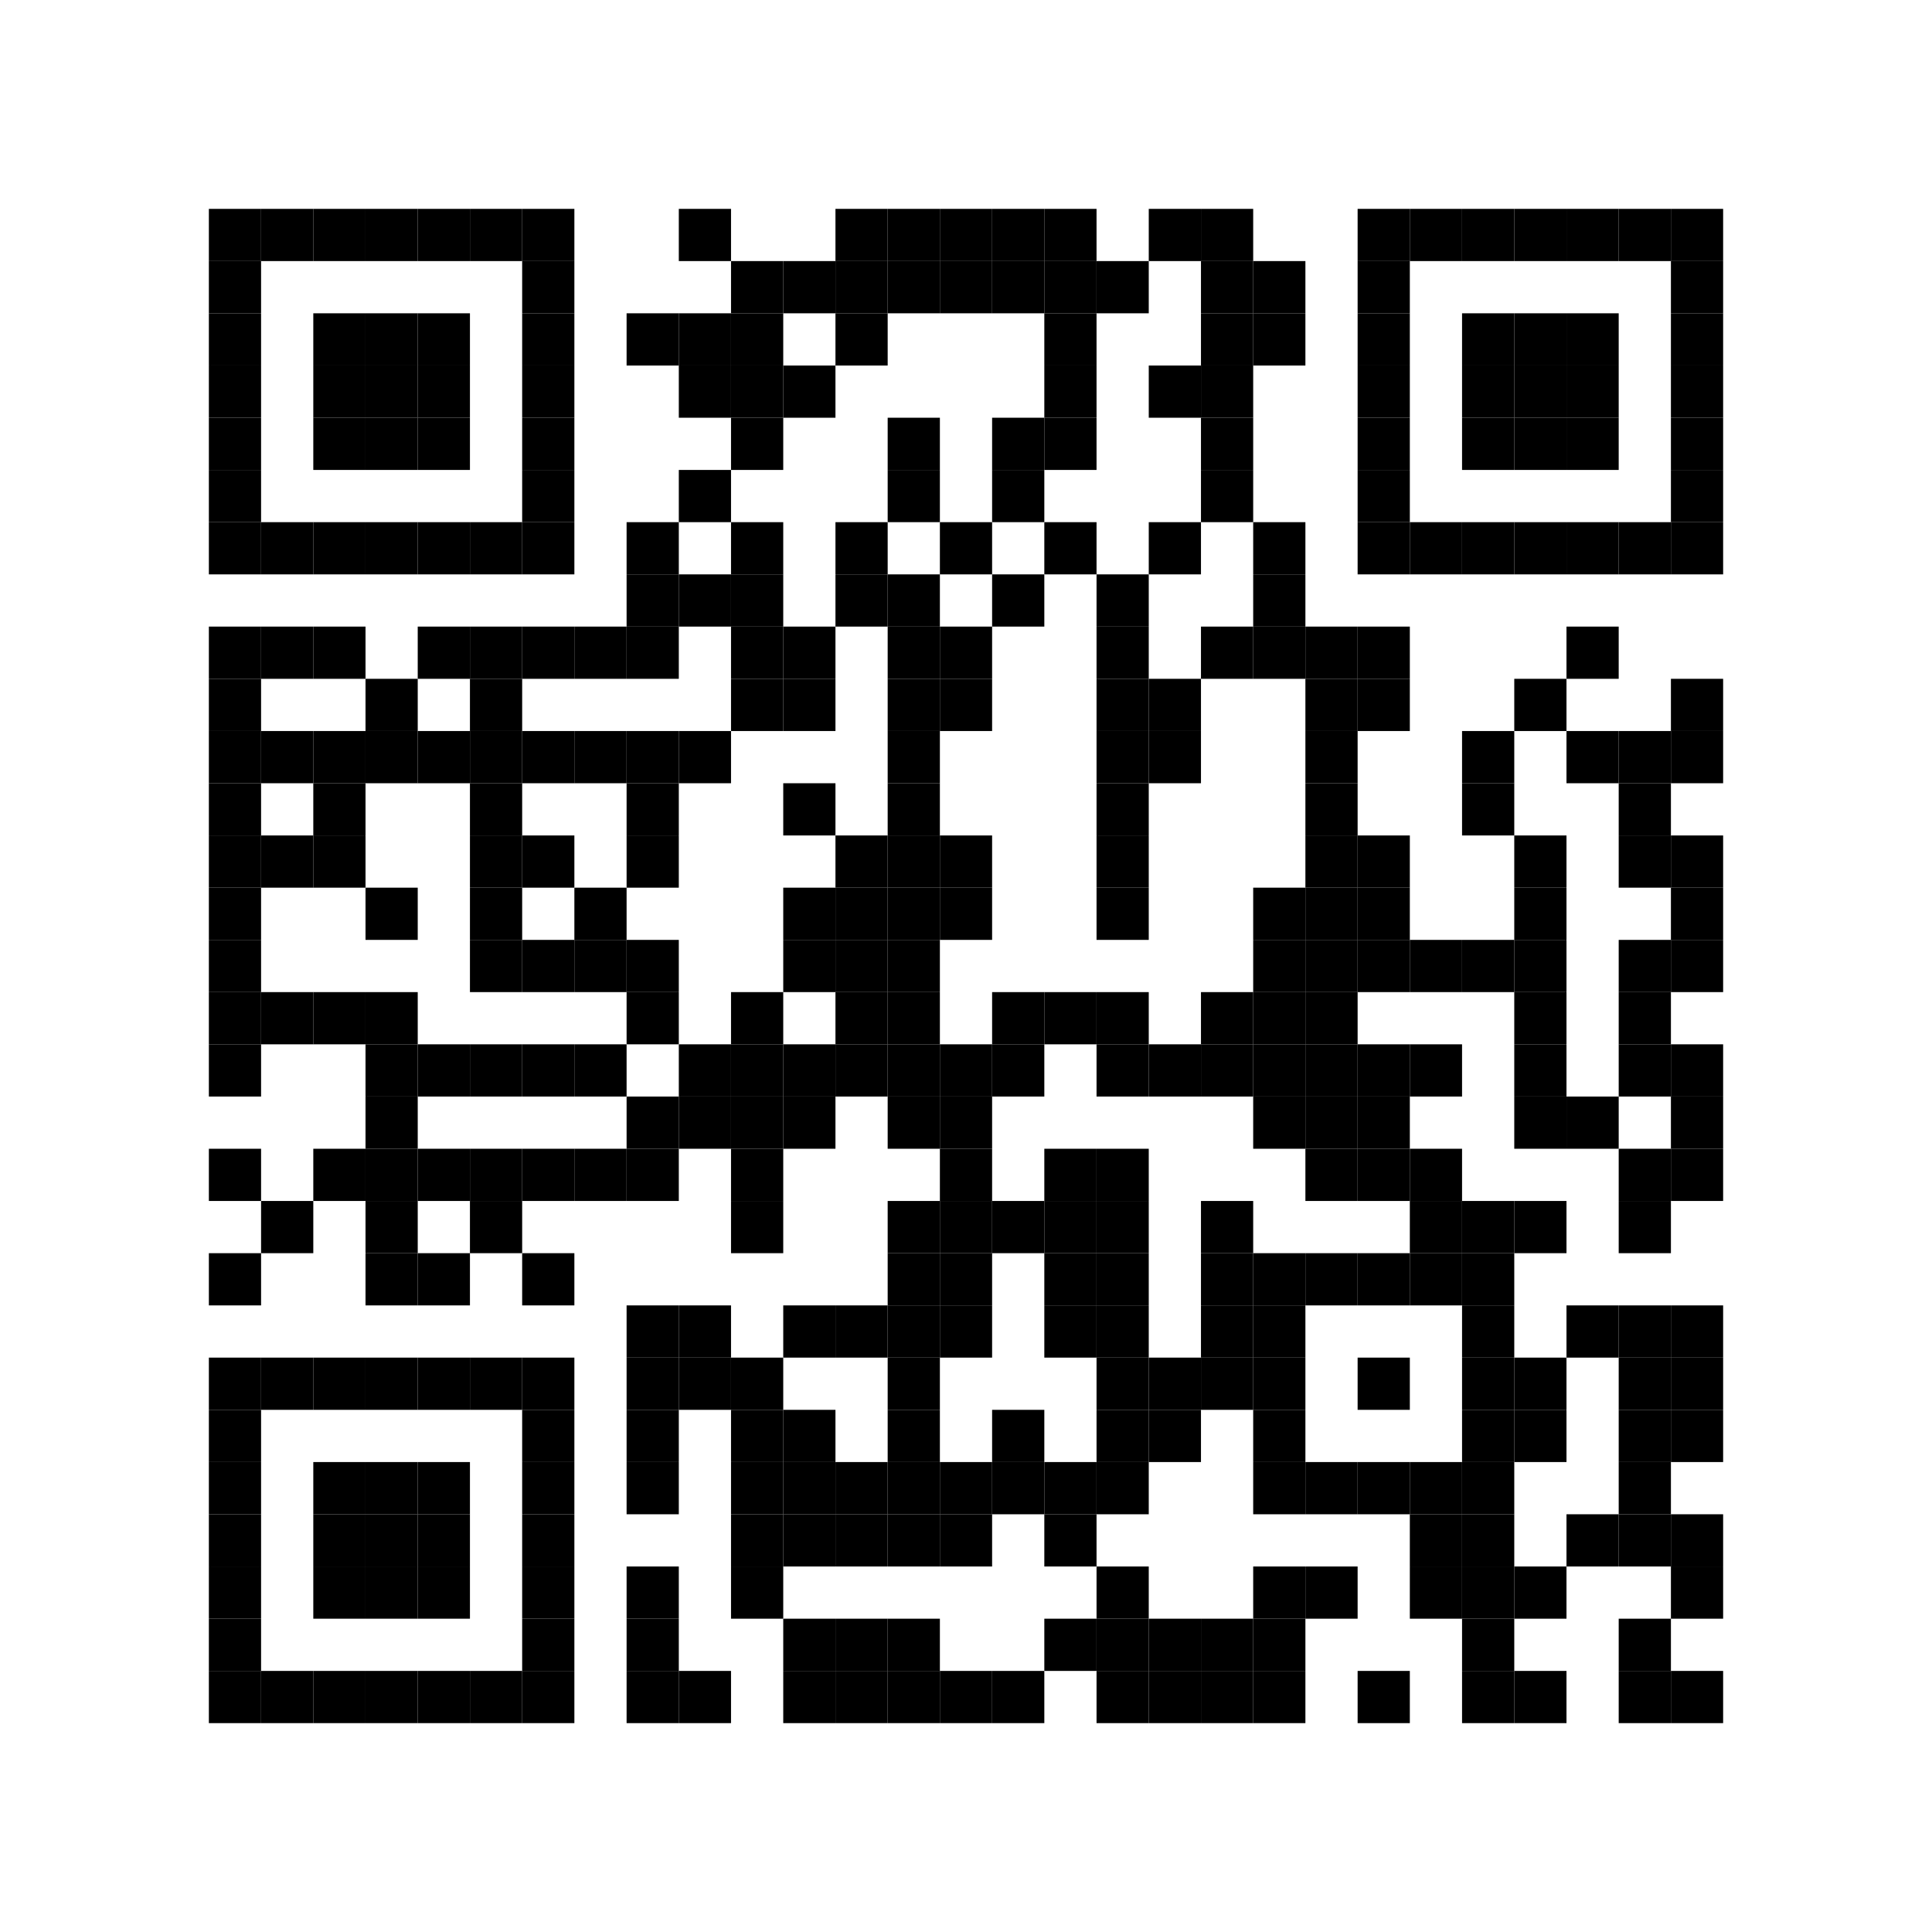
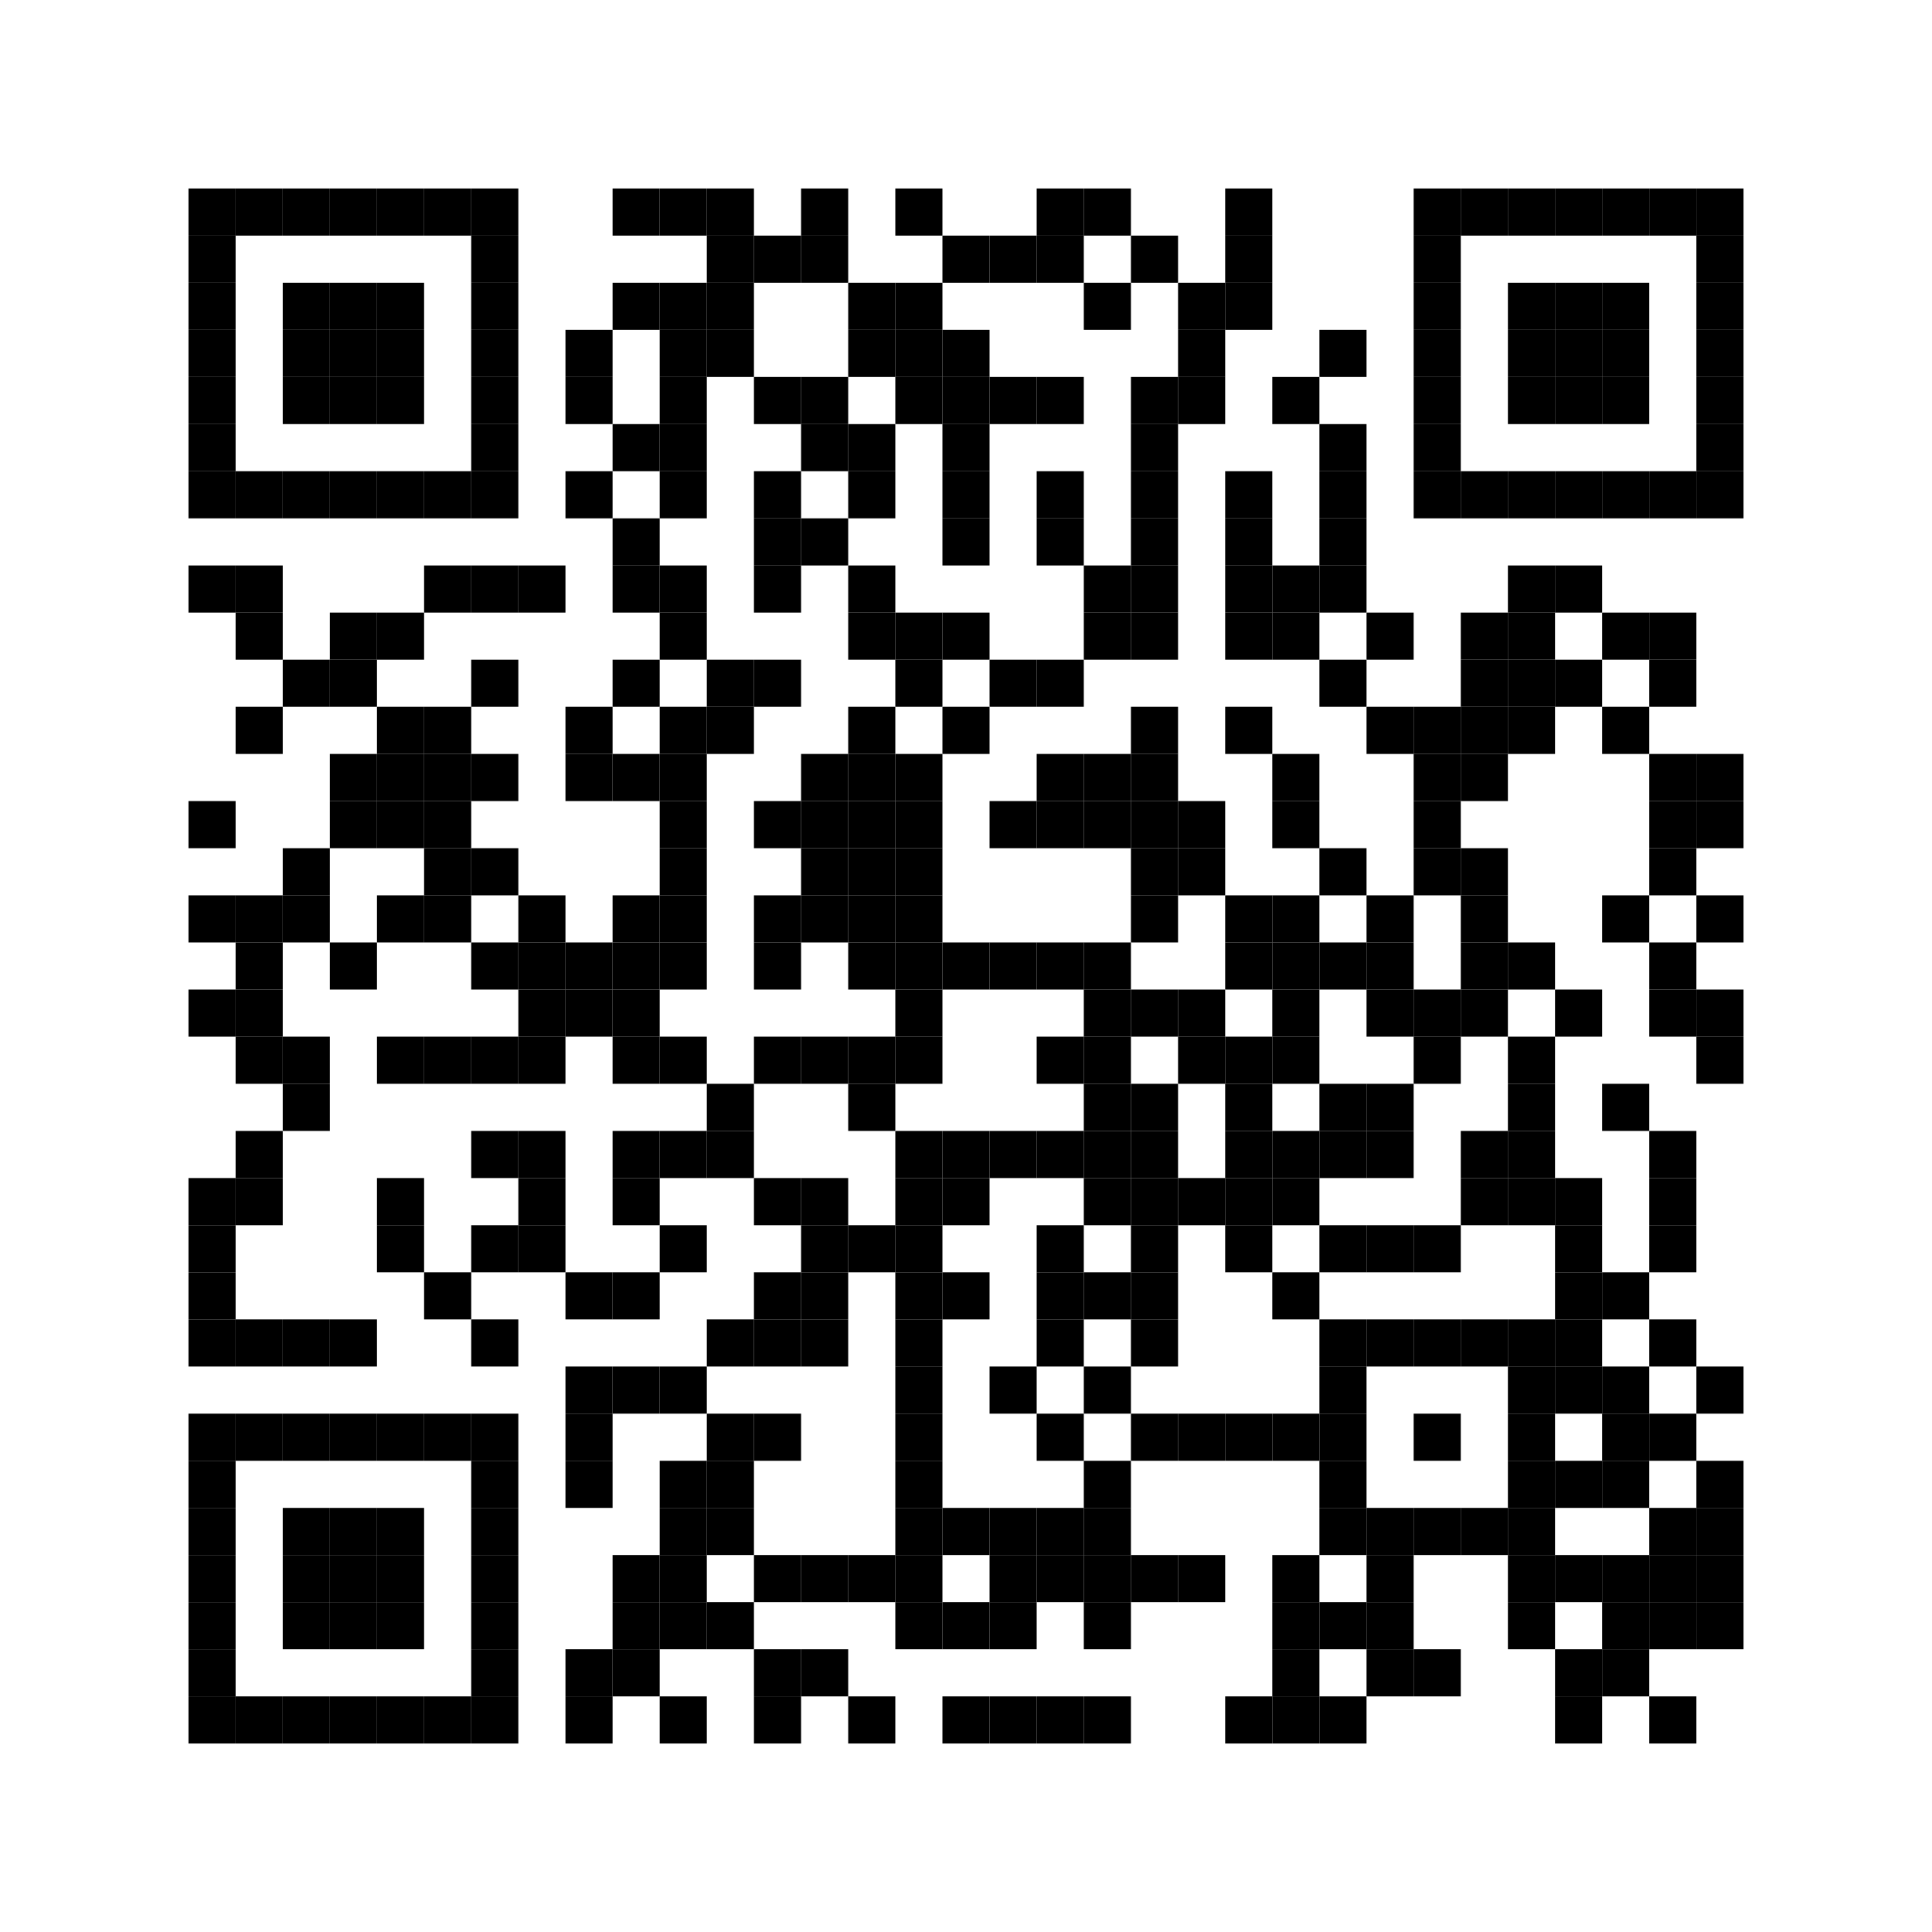
- <svg xmlns="http://www.w3.org/2000/svg" width="37mm" height="37mm" version="1.1">
+ <svg xmlns="http://www.w3.org/2000/svg" width="41mm" height="41mm" version="1.1">
  <rect x="4mm" y="4mm" width="1mm" height="1mm" />
  <rect x="5mm" y="4mm" width="1mm" height="1mm" />
  <rect x="6mm" y="4mm" width="1mm" height="1mm" />
  <rect x="7mm" y="4mm" width="1mm" height="1mm" />
  <rect x="8mm" y="4mm" width="1mm" height="1mm" />
  <rect x="9mm" y="4mm" width="1mm" height="1mm" />
  <rect x="10mm" y="4mm" width="1mm" height="1mm" />
  <rect x="13mm" y="4mm" width="1mm" height="1mm" />
-   <rect x="16mm" y="4mm" width="1mm" height="1mm" />
+   <rect x="14mm" y="4mm" width="1mm" height="1mm" />
+   <rect x="15mm" y="4mm" width="1mm" height="1mm" />
  <rect x="17mm" y="4mm" width="1mm" height="1mm" />
-   <rect x="18mm" y="4mm" width="1mm" height="1mm" />
  <rect x="19mm" y="4mm" width="1mm" height="1mm" />
-   <rect x="20mm" y="4mm" width="1mm" height="1mm" />
  <rect x="22mm" y="4mm" width="1mm" height="1mm" />
  <rect x="23mm" y="4mm" width="1mm" height="1mm" />
  <rect x="26mm" y="4mm" width="1mm" height="1mm" />
-   <rect x="27mm" y="4mm" width="1mm" height="1mm" />
-   <rect x="28mm" y="4mm" width="1mm" height="1mm" />
-   <rect x="29mm" y="4mm" width="1mm" height="1mm" />
  <rect x="30mm" y="4mm" width="1mm" height="1mm" />
  <rect x="31mm" y="4mm" width="1mm" height="1mm" />
  <rect x="32mm" y="4mm" width="1mm" height="1mm" />
+   <rect x="33mm" y="4mm" width="1mm" height="1mm" />
+   <rect x="34mm" y="4mm" width="1mm" height="1mm" />
+   <rect x="35mm" y="4mm" width="1mm" height="1mm" />
+   <rect x="36mm" y="4mm" width="1mm" height="1mm" />
  <rect x="4mm" y="5mm" width="1mm" height="1mm" />
  <rect x="10mm" y="5mm" width="1mm" height="1mm" />
-   <rect x="14mm" y="5mm" width="1mm" height="1mm" />
  <rect x="15mm" y="5mm" width="1mm" height="1mm" />
  <rect x="16mm" y="5mm" width="1mm" height="1mm" />
  <rect x="17mm" y="5mm" width="1mm" height="1mm" />
-   <rect x="18mm" y="5mm" width="1mm" height="1mm" />
-   <rect x="19mm" y="5mm" width="1mm" height="1mm" />
  <rect x="20mm" y="5mm" width="1mm" height="1mm" />
  <rect x="21mm" y="5mm" width="1mm" height="1mm" />
-   <rect x="23mm" y="5mm" width="1mm" height="1mm" />
+   <rect x="22mm" y="5mm" width="1mm" height="1mm" />
  <rect x="24mm" y="5mm" width="1mm" height="1mm" />
  <rect x="26mm" y="5mm" width="1mm" height="1mm" />
-   <rect x="32mm" y="5mm" width="1mm" height="1mm" />
+   <rect x="30mm" y="5mm" width="1mm" height="1mm" />
+   <rect x="36mm" y="5mm" width="1mm" height="1mm" />
  <rect x="4mm" y="6mm" width="1mm" height="1mm" />
  <rect x="6mm" y="6mm" width="1mm" height="1mm" />
  <rect x="7mm" y="6mm" width="1mm" height="1mm" />
  <rect x="8mm" y="6mm" width="1mm" height="1mm" />
  <rect x="10mm" y="6mm" width="1mm" height="1mm" />
-   <rect x="12mm" y="6mm" width="1mm" height="1mm" />
  <rect x="13mm" y="6mm" width="1mm" height="1mm" />
  <rect x="14mm" y="6mm" width="1mm" height="1mm" />
-   <rect x="16mm" y="6mm" width="1mm" height="1mm" />
-   <rect x="20mm" y="6mm" width="1mm" height="1mm" />
+   <rect x="15mm" y="6mm" width="1mm" height="1mm" />
+   <rect x="18mm" y="6mm" width="1mm" height="1mm" />
+   <rect x="19mm" y="6mm" width="1mm" height="1mm" />
  <rect x="23mm" y="6mm" width="1mm" height="1mm" />
-   <rect x="24mm" y="6mm" width="1mm" height="1mm" />
+   <rect x="25mm" y="6mm" width="1mm" height="1mm" />
  <rect x="26mm" y="6mm" width="1mm" height="1mm" />
-   <rect x="28mm" y="6mm" width="1mm" height="1mm" />
-   <rect x="29mm" y="6mm" width="1mm" height="1mm" />
  <rect x="30mm" y="6mm" width="1mm" height="1mm" />
  <rect x="32mm" y="6mm" width="1mm" height="1mm" />
+   <rect x="33mm" y="6mm" width="1mm" height="1mm" />
+   <rect x="34mm" y="6mm" width="1mm" height="1mm" />
+   <rect x="36mm" y="6mm" width="1mm" height="1mm" />
  <rect x="4mm" y="7mm" width="1mm" height="1mm" />
  <rect x="6mm" y="7mm" width="1mm" height="1mm" />
  <rect x="7mm" y="7mm" width="1mm" height="1mm" />
  <rect x="8mm" y="7mm" width="1mm" height="1mm" />
  <rect x="10mm" y="7mm" width="1mm" height="1mm" />
-   <rect x="13mm" y="7mm" width="1mm" height="1mm" />
+   <rect x="12mm" y="7mm" width="1mm" height="1mm" />
  <rect x="14mm" y="7mm" width="1mm" height="1mm" />
  <rect x="15mm" y="7mm" width="1mm" height="1mm" />
+   <rect x="18mm" y="7mm" width="1mm" height="1mm" />
+   <rect x="19mm" y="7mm" width="1mm" height="1mm" />
  <rect x="20mm" y="7mm" width="1mm" height="1mm" />
-   <rect x="22mm" y="7mm" width="1mm" height="1mm" />
-   <rect x="23mm" y="7mm" width="1mm" height="1mm" />
-   <rect x="26mm" y="7mm" width="1mm" height="1mm" />
+   <rect x="25mm" y="7mm" width="1mm" height="1mm" />
  <rect x="28mm" y="7mm" width="1mm" height="1mm" />
-   <rect x="29mm" y="7mm" width="1mm" height="1mm" />
  <rect x="30mm" y="7mm" width="1mm" height="1mm" />
  <rect x="32mm" y="7mm" width="1mm" height="1mm" />
+   <rect x="33mm" y="7mm" width="1mm" height="1mm" />
+   <rect x="34mm" y="7mm" width="1mm" height="1mm" />
+   <rect x="36mm" y="7mm" width="1mm" height="1mm" />
  <rect x="4mm" y="8mm" width="1mm" height="1mm" />
  <rect x="6mm" y="8mm" width="1mm" height="1mm" />
  <rect x="7mm" y="8mm" width="1mm" height="1mm" />
  <rect x="8mm" y="8mm" width="1mm" height="1mm" />
  <rect x="10mm" y="8mm" width="1mm" height="1mm" />
+   <rect x="12mm" y="8mm" width="1mm" height="1mm" />
  <rect x="14mm" y="8mm" width="1mm" height="1mm" />
+   <rect x="16mm" y="8mm" width="1mm" height="1mm" />
  <rect x="17mm" y="8mm" width="1mm" height="1mm" />
  <rect x="19mm" y="8mm" width="1mm" height="1mm" />
  <rect x="20mm" y="8mm" width="1mm" height="1mm" />
-   <rect x="23mm" y="8mm" width="1mm" height="1mm" />
-   <rect x="26mm" y="8mm" width="1mm" height="1mm" />
-   <rect x="28mm" y="8mm" width="1mm" height="1mm" />
-   <rect x="29mm" y="8mm" width="1mm" height="1mm" />
+   <rect x="21mm" y="8mm" width="1mm" height="1mm" />
+   <rect x="22mm" y="8mm" width="1mm" height="1mm" />
+   <rect x="24mm" y="8mm" width="1mm" height="1mm" />
+   <rect x="25mm" y="8mm" width="1mm" height="1mm" />
+   <rect x="27mm" y="8mm" width="1mm" height="1mm" />
  <rect x="30mm" y="8mm" width="1mm" height="1mm" />
  <rect x="32mm" y="8mm" width="1mm" height="1mm" />
+   <rect x="33mm" y="8mm" width="1mm" height="1mm" />
+   <rect x="34mm" y="8mm" width="1mm" height="1mm" />
+   <rect x="36mm" y="8mm" width="1mm" height="1mm" />
  <rect x="4mm" y="9mm" width="1mm" height="1mm" />
  <rect x="10mm" y="9mm" width="1mm" height="1mm" />
  <rect x="13mm" y="9mm" width="1mm" height="1mm" />
+   <rect x="14mm" y="9mm" width="1mm" height="1mm" />
  <rect x="17mm" y="9mm" width="1mm" height="1mm" />
-   <rect x="19mm" y="9mm" width="1mm" height="1mm" />
-   <rect x="23mm" y="9mm" width="1mm" height="1mm" />
-   <rect x="26mm" y="9mm" width="1mm" height="1mm" />
-   <rect x="32mm" y="9mm" width="1mm" height="1mm" />
+   <rect x="18mm" y="9mm" width="1mm" height="1mm" />
+   <rect x="20mm" y="9mm" width="1mm" height="1mm" />
+   <rect x="24mm" y="9mm" width="1mm" height="1mm" />
+   <rect x="28mm" y="9mm" width="1mm" height="1mm" />
+   <rect x="30mm" y="9mm" width="1mm" height="1mm" />
+   <rect x="36mm" y="9mm" width="1mm" height="1mm" />
  <rect x="4mm" y="10mm" width="1mm" height="1mm" />
  <rect x="5mm" y="10mm" width="1mm" height="1mm" />
  <rect x="6mm" y="10mm" width="1mm" height="1mm" />
  <rect x="7mm" y="10mm" width="1mm" height="1mm" />
  <rect x="8mm" y="10mm" width="1mm" height="1mm" />
  <rect x="9mm" y="10mm" width="1mm" height="1mm" />
  <rect x="10mm" y="10mm" width="1mm" height="1mm" />
  <rect x="12mm" y="10mm" width="1mm" height="1mm" />
  <rect x="14mm" y="10mm" width="1mm" height="1mm" />
  <rect x="16mm" y="10mm" width="1mm" height="1mm" />
  <rect x="18mm" y="10mm" width="1mm" height="1mm" />
  <rect x="20mm" y="10mm" width="1mm" height="1mm" />
  <rect x="22mm" y="10mm" width="1mm" height="1mm" />
  <rect x="24mm" y="10mm" width="1mm" height="1mm" />
  <rect x="26mm" y="10mm" width="1mm" height="1mm" />
-   <rect x="27mm" y="10mm" width="1mm" height="1mm" />
  <rect x="28mm" y="10mm" width="1mm" height="1mm" />
-   <rect x="29mm" y="10mm" width="1mm" height="1mm" />
  <rect x="30mm" y="10mm" width="1mm" height="1mm" />
  <rect x="31mm" y="10mm" width="1mm" height="1mm" />
  <rect x="32mm" y="10mm" width="1mm" height="1mm" />
-   <rect x="12mm" y="11mm" width="1mm" height="1mm" />
+   <rect x="33mm" y="10mm" width="1mm" height="1mm" />
+   <rect x="34mm" y="10mm" width="1mm" height="1mm" />
+   <rect x="35mm" y="10mm" width="1mm" height="1mm" />
+   <rect x="36mm" y="10mm" width="1mm" height="1mm" />
  <rect x="13mm" y="11mm" width="1mm" height="1mm" />
-   <rect x="14mm" y="11mm" width="1mm" height="1mm" />
  <rect x="16mm" y="11mm" width="1mm" height="1mm" />
  <rect x="17mm" y="11mm" width="1mm" height="1mm" />
-   <rect x="19mm" y="11mm" width="1mm" height="1mm" />
-   <rect x="21mm" y="11mm" width="1mm" height="1mm" />
+   <rect x="20mm" y="11mm" width="1mm" height="1mm" />
+   <rect x="22mm" y="11mm" width="1mm" height="1mm" />
  <rect x="24mm" y="11mm" width="1mm" height="1mm" />
+   <rect x="26mm" y="11mm" width="1mm" height="1mm" />
+   <rect x="28mm" y="11mm" width="1mm" height="1mm" />
  <rect x="4mm" y="12mm" width="1mm" height="1mm" />
  <rect x="5mm" y="12mm" width="1mm" height="1mm" />
-   <rect x="6mm" y="12mm" width="1mm" height="1mm" />
-   <rect x="8mm" y="12mm" width="1mm" height="1mm" />
  <rect x="9mm" y="12mm" width="1mm" height="1mm" />
  <rect x="10mm" y="12mm" width="1mm" height="1mm" />
  <rect x="11mm" y="12mm" width="1mm" height="1mm" />
-   <rect x="12mm" y="12mm" width="1mm" height="1mm" />
+   <rect x="13mm" y="12mm" width="1mm" height="1mm" />
  <rect x="14mm" y="12mm" width="1mm" height="1mm" />
-   <rect x="15mm" y="12mm" width="1mm" height="1mm" />
-   <rect x="17mm" y="12mm" width="1mm" height="1mm" />
+   <rect x="16mm" y="12mm" width="1mm" height="1mm" />
  <rect x="18mm" y="12mm" width="1mm" height="1mm" />
-   <rect x="21mm" y="12mm" width="1mm" height="1mm" />
  <rect x="23mm" y="12mm" width="1mm" height="1mm" />
  <rect x="24mm" y="12mm" width="1mm" height="1mm" />
-   <rect x="25mm" y="12mm" width="1mm" height="1mm" />
  <rect x="26mm" y="12mm" width="1mm" height="1mm" />
-   <rect x="30mm" y="12mm" width="1mm" height="1mm" />
-   <rect x="4mm" y="13mm" width="1mm" height="1mm" />
+   <rect x="27mm" y="12mm" width="1mm" height="1mm" />
+   <rect x="28mm" y="12mm" width="1mm" height="1mm" />
+   <rect x="32mm" y="12mm" width="1mm" height="1mm" />
+   <rect x="33mm" y="12mm" width="1mm" height="1mm" />
+   <rect x="5mm" y="13mm" width="1mm" height="1mm" />
  <rect x="7mm" y="13mm" width="1mm" height="1mm" />
-   <rect x="9mm" y="13mm" width="1mm" height="1mm" />
+   <rect x="8mm" y="13mm" width="1mm" height="1mm" />
  <rect x="14mm" y="13mm" width="1mm" height="1mm" />
-   <rect x="15mm" y="13mm" width="1mm" height="1mm" />
-   <rect x="17mm" y="13mm" width="1mm" height="1mm" />
  <rect x="18mm" y="13mm" width="1mm" height="1mm" />
-   <rect x="21mm" y="13mm" width="1mm" height="1mm" />
-   <rect x="22mm" y="13mm" width="1mm" height="1mm" />
-   <rect x="25mm" y="13mm" width="1mm" height="1mm" />
+   <rect x="19mm" y="13mm" width="1mm" height="1mm" />
+   <rect x="20mm" y="13mm" width="1mm" height="1mm" />
+   <rect x="23mm" y="13mm" width="1mm" height="1mm" />
+   <rect x="24mm" y="13mm" width="1mm" height="1mm" />
  <rect x="26mm" y="13mm" width="1mm" height="1mm" />
+   <rect x="27mm" y="13mm" width="1mm" height="1mm" />
  <rect x="29mm" y="13mm" width="1mm" height="1mm" />
+   <rect x="31mm" y="13mm" width="1mm" height="1mm" />
  <rect x="32mm" y="13mm" width="1mm" height="1mm" />
-   <rect x="4mm" y="14mm" width="1mm" height="1mm" />
-   <rect x="5mm" y="14mm" width="1mm" height="1mm" />
+   <rect x="34mm" y="13mm" width="1mm" height="1mm" />
+   <rect x="35mm" y="13mm" width="1mm" height="1mm" />
  <rect x="6mm" y="14mm" width="1mm" height="1mm" />
  <rect x="7mm" y="14mm" width="1mm" height="1mm" />
-   <rect x="8mm" y="14mm" width="1mm" height="1mm" />
-   <rect x="9mm" y="14mm" width="1mm" height="1mm" />
  <rect x="10mm" y="14mm" width="1mm" height="1mm" />
-   <rect x="11mm" y="14mm" width="1mm" height="1mm" />
-   <rect x="12mm" y="14mm" width="1mm" height="1mm" />
  <rect x="13mm" y="14mm" width="1mm" height="1mm" />
-   <rect x="17mm" y="14mm" width="1mm" height="1mm" />
+   <rect x="15mm" y="14mm" width="1mm" height="1mm" />
+   <rect x="16mm" y="14mm" width="1mm" height="1mm" />
+   <rect x="19mm" y="14mm" width="1mm" height="1mm" />
  <rect x="21mm" y="14mm" width="1mm" height="1mm" />
  <rect x="22mm" y="14mm" width="1mm" height="1mm" />
-   <rect x="25mm" y="14mm" width="1mm" height="1mm" />
  <rect x="28mm" y="14mm" width="1mm" height="1mm" />
-   <rect x="30mm" y="14mm" width="1mm" height="1mm" />
  <rect x="31mm" y="14mm" width="1mm" height="1mm" />
  <rect x="32mm" y="14mm" width="1mm" height="1mm" />
-   <rect x="4mm" y="15mm" width="1mm" height="1mm" />
-   <rect x="6mm" y="15mm" width="1mm" height="1mm" />
+   <rect x="33mm" y="14mm" width="1mm" height="1mm" />
+   <rect x="35mm" y="14mm" width="1mm" height="1mm" />
+   <rect x="5mm" y="15mm" width="1mm" height="1mm" />
+   <rect x="8mm" y="15mm" width="1mm" height="1mm" />
  <rect x="9mm" y="15mm" width="1mm" height="1mm" />
  <rect x="12mm" y="15mm" width="1mm" height="1mm" />
+   <rect x="14mm" y="15mm" width="1mm" height="1mm" />
  <rect x="15mm" y="15mm" width="1mm" height="1mm" />
-   <rect x="17mm" y="15mm" width="1mm" height="1mm" />
-   <rect x="21mm" y="15mm" width="1mm" height="1mm" />
-   <rect x="25mm" y="15mm" width="1mm" height="1mm" />
-   <rect x="28mm" y="15mm" width="1mm" height="1mm" />
+   <rect x="18mm" y="15mm" width="1mm" height="1mm" />
+   <rect x="20mm" y="15mm" width="1mm" height="1mm" />
+   <rect x="24mm" y="15mm" width="1mm" height="1mm" />
+   <rect x="26mm" y="15mm" width="1mm" height="1mm" />
+   <rect x="29mm" y="15mm" width="1mm" height="1mm" />
+   <rect x="30mm" y="15mm" width="1mm" height="1mm" />
  <rect x="31mm" y="15mm" width="1mm" height="1mm" />
-   <rect x="4mm" y="16mm" width="1mm" height="1mm" />
-   <rect x="5mm" y="16mm" width="1mm" height="1mm" />
-   <rect x="6mm" y="16mm" width="1mm" height="1mm" />
+   <rect x="32mm" y="15mm" width="1mm" height="1mm" />
+   <rect x="34mm" y="15mm" width="1mm" height="1mm" />
+   <rect x="7mm" y="16mm" width="1mm" height="1mm" />
+   <rect x="8mm" y="16mm" width="1mm" height="1mm" />
  <rect x="9mm" y="16mm" width="1mm" height="1mm" />
  <rect x="10mm" y="16mm" width="1mm" height="1mm" />
  <rect x="12mm" y="16mm" width="1mm" height="1mm" />
-   <rect x="16mm" y="16mm" width="1mm" height="1mm" />
+   <rect x="13mm" y="16mm" width="1mm" height="1mm" />
+   <rect x="14mm" y="16mm" width="1mm" height="1mm" />
  <rect x="17mm" y="16mm" width="1mm" height="1mm" />
  <rect x="18mm" y="16mm" width="1mm" height="1mm" />
-   <rect x="21mm" y="16mm" width="1mm" height="1mm" />
-   <rect x="25mm" y="16mm" width="1mm" height="1mm" />
-   <rect x="26mm" y="16mm" width="1mm" height="1mm" />
-   <rect x="29mm" y="16mm" width="1mm" height="1mm" />
+   <rect x="19mm" y="16mm" width="1mm" height="1mm" />
+   <rect x="22mm" y="16mm" width="1mm" height="1mm" />
+   <rect x="23mm" y="16mm" width="1mm" height="1mm" />
+   <rect x="24mm" y="16mm" width="1mm" height="1mm" />
+   <rect x="27mm" y="16mm" width="1mm" height="1mm" />
+   <rect x="30mm" y="16mm" width="1mm" height="1mm" />
  <rect x="31mm" y="16mm" width="1mm" height="1mm" />
-   <rect x="32mm" y="16mm" width="1mm" height="1mm" />
+   <rect x="35mm" y="16mm" width="1mm" height="1mm" />
+   <rect x="36mm" y="16mm" width="1mm" height="1mm" />
  <rect x="4mm" y="17mm" width="1mm" height="1mm" />
  <rect x="7mm" y="17mm" width="1mm" height="1mm" />
+   <rect x="8mm" y="17mm" width="1mm" height="1mm" />
  <rect x="9mm" y="17mm" width="1mm" height="1mm" />
-   <rect x="11mm" y="17mm" width="1mm" height="1mm" />
-   <rect x="15mm" y="17mm" width="1mm" height="1mm" />
+   <rect x="14mm" y="17mm" width="1mm" height="1mm" />
  <rect x="16mm" y="17mm" width="1mm" height="1mm" />
  <rect x="17mm" y="17mm" width="1mm" height="1mm" />
  <rect x="18mm" y="17mm" width="1mm" height="1mm" />
+   <rect x="19mm" y="17mm" width="1mm" height="1mm" />
  <rect x="21mm" y="17mm" width="1mm" height="1mm" />
+   <rect x="22mm" y="17mm" width="1mm" height="1mm" />
+   <rect x="23mm" y="17mm" width="1mm" height="1mm" />
  <rect x="24mm" y="17mm" width="1mm" height="1mm" />
  <rect x="25mm" y="17mm" width="1mm" height="1mm" />
-   <rect x="26mm" y="17mm" width="1mm" height="1mm" />
-   <rect x="29mm" y="17mm" width="1mm" height="1mm" />
-   <rect x="32mm" y="17mm" width="1mm" height="1mm" />
-   <rect x="4mm" y="18mm" width="1mm" height="1mm" />
+   <rect x="27mm" y="17mm" width="1mm" height="1mm" />
+   <rect x="30mm" y="17mm" width="1mm" height="1mm" />
+   <rect x="35mm" y="17mm" width="1mm" height="1mm" />
+   <rect x="36mm" y="17mm" width="1mm" height="1mm" />
+   <rect x="6mm" y="18mm" width="1mm" height="1mm" />
  <rect x="9mm" y="18mm" width="1mm" height="1mm" />
  <rect x="10mm" y="18mm" width="1mm" height="1mm" />
-   <rect x="11mm" y="18mm" width="1mm" height="1mm" />
-   <rect x="12mm" y="18mm" width="1mm" height="1mm" />
-   <rect x="15mm" y="18mm" width="1mm" height="1mm" />
-   <rect x="16mm" y="18mm" width="1mm" height="1mm" />
+   <rect x="14mm" y="18mm" width="1mm" height="1mm" />
  <rect x="17mm" y="18mm" width="1mm" height="1mm" />
+   <rect x="18mm" y="18mm" width="1mm" height="1mm" />
+   <rect x="19mm" y="18mm" width="1mm" height="1mm" />
  <rect x="24mm" y="18mm" width="1mm" height="1mm" />
  <rect x="25mm" y="18mm" width="1mm" height="1mm" />
-   <rect x="26mm" y="18mm" width="1mm" height="1mm" />
-   <rect x="27mm" y="18mm" width="1mm" height="1mm" />
  <rect x="28mm" y="18mm" width="1mm" height="1mm" />
-   <rect x="29mm" y="18mm" width="1mm" height="1mm" />
+   <rect x="30mm" y="18mm" width="1mm" height="1mm" />
  <rect x="31mm" y="18mm" width="1mm" height="1mm" />
-   <rect x="32mm" y="18mm" width="1mm" height="1mm" />
+   <rect x="35mm" y="18mm" width="1mm" height="1mm" />
  <rect x="4mm" y="19mm" width="1mm" height="1mm" />
  <rect x="5mm" y="19mm" width="1mm" height="1mm" />
  <rect x="6mm" y="19mm" width="1mm" height="1mm" />
-   <rect x="7mm" y="19mm" width="1mm" height="1mm" />
-   <rect x="12mm" y="19mm" width="1mm" height="1mm" />
+   <rect x="8mm" y="19mm" width="1mm" height="1mm" />
+   <rect x="9mm" y="19mm" width="1mm" height="1mm" />
+   <rect x="11mm" y="19mm" width="1mm" height="1mm" />
+   <rect x="13mm" y="19mm" width="1mm" height="1mm" />
  <rect x="14mm" y="19mm" width="1mm" height="1mm" />
  <rect x="16mm" y="19mm" width="1mm" height="1mm" />
  <rect x="17mm" y="19mm" width="1mm" height="1mm" />
+   <rect x="18mm" y="19mm" width="1mm" height="1mm" />
  <rect x="19mm" y="19mm" width="1mm" height="1mm" />
-   <rect x="20mm" y="19mm" width="1mm" height="1mm" />
-   <rect x="21mm" y="19mm" width="1mm" height="1mm" />
-   <rect x="23mm" y="19mm" width="1mm" height="1mm" />
  <rect x="24mm" y="19mm" width="1mm" height="1mm" />
-   <rect x="25mm" y="19mm" width="1mm" height="1mm" />
+   <rect x="26mm" y="19mm" width="1mm" height="1mm" />
+   <rect x="27mm" y="19mm" width="1mm" height="1mm" />
  <rect x="29mm" y="19mm" width="1mm" height="1mm" />
  <rect x="31mm" y="19mm" width="1mm" height="1mm" />
-   <rect x="4mm" y="20mm" width="1mm" height="1mm" />
+   <rect x="34mm" y="19mm" width="1mm" height="1mm" />
+   <rect x="36mm" y="19mm" width="1mm" height="1mm" />
+   <rect x="5mm" y="20mm" width="1mm" height="1mm" />
  <rect x="7mm" y="20mm" width="1mm" height="1mm" />
-   <rect x="8mm" y="20mm" width="1mm" height="1mm" />
-   <rect x="9mm" y="20mm" width="1mm" height="1mm" />
  <rect x="10mm" y="20mm" width="1mm" height="1mm" />
  <rect x="11mm" y="20mm" width="1mm" height="1mm" />
+   <rect x="12mm" y="20mm" width="1mm" height="1mm" />
  <rect x="13mm" y="20mm" width="1mm" height="1mm" />
  <rect x="14mm" y="20mm" width="1mm" height="1mm" />
-   <rect x="15mm" y="20mm" width="1mm" height="1mm" />
  <rect x="16mm" y="20mm" width="1mm" height="1mm" />
-   <rect x="17mm" y="20mm" width="1mm" height="1mm" />
  <rect x="18mm" y="20mm" width="1mm" height="1mm" />
  <rect x="19mm" y="20mm" width="1mm" height="1mm" />
+   <rect x="20mm" y="20mm" width="1mm" height="1mm" />
  <rect x="21mm" y="20mm" width="1mm" height="1mm" />
  <rect x="22mm" y="20mm" width="1mm" height="1mm" />
  <rect x="23mm" y="20mm" width="1mm" height="1mm" />
-   <rect x="24mm" y="20mm" width="1mm" height="1mm" />
-   <rect x="25mm" y="20mm" width="1mm" height="1mm" />
  <rect x="26mm" y="20mm" width="1mm" height="1mm" />
  <rect x="27mm" y="20mm" width="1mm" height="1mm" />
+   <rect x="28mm" y="20mm" width="1mm" height="1mm" />
  <rect x="29mm" y="20mm" width="1mm" height="1mm" />
  <rect x="31mm" y="20mm" width="1mm" height="1mm" />
  <rect x="32mm" y="20mm" width="1mm" height="1mm" />
-   <rect x="7mm" y="21mm" width="1mm" height="1mm" />
+   <rect x="35mm" y="20mm" width="1mm" height="1mm" />
+   <rect x="4mm" y="21mm" width="1mm" height="1mm" />
+   <rect x="5mm" y="21mm" width="1mm" height="1mm" />
+   <rect x="11mm" y="21mm" width="1mm" height="1mm" />
  <rect x="12mm" y="21mm" width="1mm" height="1mm" />
  <rect x="13mm" y="21mm" width="1mm" height="1mm" />
-   <rect x="14mm" y="21mm" width="1mm" height="1mm" />
-   <rect x="15mm" y="21mm" width="1mm" height="1mm" />
-   <rect x="17mm" y="21mm" width="1mm" height="1mm" />
-   <rect x="18mm" y="21mm" width="1mm" height="1mm" />
+   <rect x="19mm" y="21mm" width="1mm" height="1mm" />
+   <rect x="23mm" y="21mm" width="1mm" height="1mm" />
  <rect x="24mm" y="21mm" width="1mm" height="1mm" />
  <rect x="25mm" y="21mm" width="1mm" height="1mm" />
-   <rect x="26mm" y="21mm" width="1mm" height="1mm" />
+   <rect x="27mm" y="21mm" width="1mm" height="1mm" />
  <rect x="29mm" y="21mm" width="1mm" height="1mm" />
  <rect x="30mm" y="21mm" width="1mm" height="1mm" />
-   <rect x="32mm" y="21mm" width="1mm" height="1mm" />
-   <rect x="4mm" y="22mm" width="1mm" height="1mm" />
+   <rect x="31mm" y="21mm" width="1mm" height="1mm" />
+   <rect x="33mm" y="21mm" width="1mm" height="1mm" />
+   <rect x="35mm" y="21mm" width="1mm" height="1mm" />
+   <rect x="36mm" y="21mm" width="1mm" height="1mm" />
+   <rect x="5mm" y="22mm" width="1mm" height="1mm" />
  <rect x="6mm" y="22mm" width="1mm" height="1mm" />
-   <rect x="7mm" y="22mm" width="1mm" height="1mm" />
  <rect x="8mm" y="22mm" width="1mm" height="1mm" />
  <rect x="9mm" y="22mm" width="1mm" height="1mm" />
  <rect x="10mm" y="22mm" width="1mm" height="1mm" />
  <rect x="11mm" y="22mm" width="1mm" height="1mm" />
-   <rect x="12mm" y="22mm" width="1mm" height="1mm" />
+   <rect x="13mm" y="22mm" width="1mm" height="1mm" />
  <rect x="14mm" y="22mm" width="1mm" height="1mm" />
+   <rect x="16mm" y="22mm" width="1mm" height="1mm" />
+   <rect x="17mm" y="22mm" width="1mm" height="1mm" />
  <rect x="18mm" y="22mm" width="1mm" height="1mm" />
-   <rect x="20mm" y="22mm" width="1mm" height="1mm" />
-   <rect x="21mm" y="22mm" width="1mm" height="1mm" />
+   <rect x="19mm" y="22mm" width="1mm" height="1mm" />
+   <rect x="22mm" y="22mm" width="1mm" height="1mm" />
+   <rect x="23mm" y="22mm" width="1mm" height="1mm" />
  <rect x="25mm" y="22mm" width="1mm" height="1mm" />
  <rect x="26mm" y="22mm" width="1mm" height="1mm" />
  <rect x="27mm" y="22mm" width="1mm" height="1mm" />
-   <rect x="31mm" y="22mm" width="1mm" height="1mm" />
+   <rect x="30mm" y="22mm" width="1mm" height="1mm" />
  <rect x="32mm" y="22mm" width="1mm" height="1mm" />
-   <rect x="5mm" y="23mm" width="1mm" height="1mm" />
-   <rect x="7mm" y="23mm" width="1mm" height="1mm" />
-   <rect x="9mm" y="23mm" width="1mm" height="1mm" />
-   <rect x="14mm" y="23mm" width="1mm" height="1mm" />
-   <rect x="17mm" y="23mm" width="1mm" height="1mm" />
+   <rect x="36mm" y="22mm" width="1mm" height="1mm" />
+   <rect x="6mm" y="23mm" width="1mm" height="1mm" />
+   <rect x="15mm" y="23mm" width="1mm" height="1mm" />
  <rect x="18mm" y="23mm" width="1mm" height="1mm" />
-   <rect x="19mm" y="23mm" width="1mm" height="1mm" />
-   <rect x="20mm" y="23mm" width="1mm" height="1mm" />
-   <rect x="21mm" y="23mm" width="1mm" height="1mm" />
  <rect x="23mm" y="23mm" width="1mm" height="1mm" />
-   <rect x="27mm" y="23mm" width="1mm" height="1mm" />
+   <rect x="24mm" y="23mm" width="1mm" height="1mm" />
+   <rect x="26mm" y="23mm" width="1mm" height="1mm" />
  <rect x="28mm" y="23mm" width="1mm" height="1mm" />
  <rect x="29mm" y="23mm" width="1mm" height="1mm" />
-   <rect x="31mm" y="23mm" width="1mm" height="1mm" />
-   <rect x="4mm" y="24mm" width="1mm" height="1mm" />
-   <rect x="7mm" y="24mm" width="1mm" height="1mm" />
-   <rect x="8mm" y="24mm" width="1mm" height="1mm" />
+   <rect x="32mm" y="23mm" width="1mm" height="1mm" />
+   <rect x="34mm" y="23mm" width="1mm" height="1mm" />
+   <rect x="5mm" y="24mm" width="1mm" height="1mm" />
  <rect x="10mm" y="24mm" width="1mm" height="1mm" />
-   <rect x="17mm" y="24mm" width="1mm" height="1mm" />
-   <rect x="18mm" y="24mm" width="1mm" height="1mm" />
+   <rect x="11mm" y="24mm" width="1mm" height="1mm" />
+   <rect x="13mm" y="24mm" width="1mm" height="1mm" />
+   <rect x="14mm" y="24mm" width="1mm" height="1mm" />
+   <rect x="15mm" y="24mm" width="1mm" height="1mm" />
+   <rect x="19mm" y="24mm" width="1mm" height="1mm" />
  <rect x="20mm" y="24mm" width="1mm" height="1mm" />
  <rect x="21mm" y="24mm" width="1mm" height="1mm" />
+   <rect x="22mm" y="24mm" width="1mm" height="1mm" />
  <rect x="23mm" y="24mm" width="1mm" height="1mm" />
  <rect x="24mm" y="24mm" width="1mm" height="1mm" />
-   <rect x="25mm" y="24mm" width="1mm" height="1mm" />
  <rect x="26mm" y="24mm" width="1mm" height="1mm" />
  <rect x="27mm" y="24mm" width="1mm" height="1mm" />
  <rect x="28mm" y="24mm" width="1mm" height="1mm" />
-   <rect x="12mm" y="25mm" width="1mm" height="1mm" />
+   <rect x="29mm" y="24mm" width="1mm" height="1mm" />
+   <rect x="31mm" y="24mm" width="1mm" height="1mm" />
+   <rect x="32mm" y="24mm" width="1mm" height="1mm" />
+   <rect x="35mm" y="24mm" width="1mm" height="1mm" />
+   <rect x="4mm" y="25mm" width="1mm" height="1mm" />
+   <rect x="5mm" y="25mm" width="1mm" height="1mm" />
+   <rect x="8mm" y="25mm" width="1mm" height="1mm" />
+   <rect x="11mm" y="25mm" width="1mm" height="1mm" />
  <rect x="13mm" y="25mm" width="1mm" height="1mm" />
-   <rect x="15mm" y="25mm" width="1mm" height="1mm" />
  <rect x="16mm" y="25mm" width="1mm" height="1mm" />
  <rect x="17mm" y="25mm" width="1mm" height="1mm" />
-   <rect x="18mm" y="25mm" width="1mm" height="1mm" />
+   <rect x="19mm" y="25mm" width="1mm" height="1mm" />
  <rect x="20mm" y="25mm" width="1mm" height="1mm" />
-   <rect x="21mm" y="25mm" width="1mm" height="1mm" />
  <rect x="23mm" y="25mm" width="1mm" height="1mm" />
  <rect x="24mm" y="25mm" width="1mm" height="1mm" />
-   <rect x="28mm" y="25mm" width="1mm" height="1mm" />
-   <rect x="30mm" y="25mm" width="1mm" height="1mm" />
+   <rect x="25mm" y="25mm" width="1mm" height="1mm" />
+   <rect x="26mm" y="25mm" width="1mm" height="1mm" />
+   <rect x="27mm" y="25mm" width="1mm" height="1mm" />
  <rect x="31mm" y="25mm" width="1mm" height="1mm" />
  <rect x="32mm" y="25mm" width="1mm" height="1mm" />
+   <rect x="33mm" y="25mm" width="1mm" height="1mm" />
+   <rect x="35mm" y="25mm" width="1mm" height="1mm" />
  <rect x="4mm" y="26mm" width="1mm" height="1mm" />
-   <rect x="5mm" y="26mm" width="1mm" height="1mm" />
-   <rect x="6mm" y="26mm" width="1mm" height="1mm" />
-   <rect x="7mm" y="26mm" width="1mm" height="1mm" />
  <rect x="8mm" y="26mm" width="1mm" height="1mm" />
-   <rect x="9mm" y="26mm" width="1mm" height="1mm" />
  <rect x="10mm" y="26mm" width="1mm" height="1mm" />
-   <rect x="12mm" y="26mm" width="1mm" height="1mm" />
-   <rect x="13mm" y="26mm" width="1mm" height="1mm" />
+   <rect x="11mm" y="26mm" width="1mm" height="1mm" />
  <rect x="14mm" y="26mm" width="1mm" height="1mm" />
  <rect x="17mm" y="26mm" width="1mm" height="1mm" />
-   <rect x="21mm" y="26mm" width="1mm" height="1mm" />
+   <rect x="18mm" y="26mm" width="1mm" height="1mm" />
+   <rect x="19mm" y="26mm" width="1mm" height="1mm" />
  <rect x="22mm" y="26mm" width="1mm" height="1mm" />
-   <rect x="23mm" y="26mm" width="1mm" height="1mm" />
  <rect x="24mm" y="26mm" width="1mm" height="1mm" />
  <rect x="26mm" y="26mm" width="1mm" height="1mm" />
  <rect x="28mm" y="26mm" width="1mm" height="1mm" />
  <rect x="29mm" y="26mm" width="1mm" height="1mm" />
-   <rect x="31mm" y="26mm" width="1mm" height="1mm" />
-   <rect x="32mm" y="26mm" width="1mm" height="1mm" />
+   <rect x="30mm" y="26mm" width="1mm" height="1mm" />
+   <rect x="33mm" y="26mm" width="1mm" height="1mm" />
+   <rect x="35mm" y="26mm" width="1mm" height="1mm" />
  <rect x="4mm" y="27mm" width="1mm" height="1mm" />
-   <rect x="10mm" y="27mm" width="1mm" height="1mm" />
+   <rect x="9mm" y="27mm" width="1mm" height="1mm" />
  <rect x="12mm" y="27mm" width="1mm" height="1mm" />
-   <rect x="14mm" y="27mm" width="1mm" height="1mm" />
-   <rect x="15mm" y="27mm" width="1mm" height="1mm" />
+   <rect x="13mm" y="27mm" width="1mm" height="1mm" />
+   <rect x="16mm" y="27mm" width="1mm" height="1mm" />
  <rect x="17mm" y="27mm" width="1mm" height="1mm" />
  <rect x="19mm" y="27mm" width="1mm" height="1mm" />
-   <rect x="21mm" y="27mm" width="1mm" height="1mm" />
+   <rect x="20mm" y="27mm" width="1mm" height="1mm" />
  <rect x="22mm" y="27mm" width="1mm" height="1mm" />
+   <rect x="23mm" y="27mm" width="1mm" height="1mm" />
  <rect x="24mm" y="27mm" width="1mm" height="1mm" />
-   <rect x="28mm" y="27mm" width="1mm" height="1mm" />
-   <rect x="29mm" y="27mm" width="1mm" height="1mm" />
-   <rect x="31mm" y="27mm" width="1mm" height="1mm" />
-   <rect x="32mm" y="27mm" width="1mm" height="1mm" />
+   <rect x="27mm" y="27mm" width="1mm" height="1mm" />
+   <rect x="33mm" y="27mm" width="1mm" height="1mm" />
+   <rect x="34mm" y="27mm" width="1mm" height="1mm" />
  <rect x="4mm" y="28mm" width="1mm" height="1mm" />
+   <rect x="5mm" y="28mm" width="1mm" height="1mm" />
  <rect x="6mm" y="28mm" width="1mm" height="1mm" />
  <rect x="7mm" y="28mm" width="1mm" height="1mm" />
-   <rect x="8mm" y="28mm" width="1mm" height="1mm" />
  <rect x="10mm" y="28mm" width="1mm" height="1mm" />
-   <rect x="12mm" y="28mm" width="1mm" height="1mm" />
-   <rect x="14mm" y="28mm" width="1mm" height="1mm" />
  <rect x="15mm" y="28mm" width="1mm" height="1mm" />
  <rect x="16mm" y="28mm" width="1mm" height="1mm" />
  <rect x="17mm" y="28mm" width="1mm" height="1mm" />
-   <rect x="18mm" y="28mm" width="1mm" height="1mm" />
  <rect x="19mm" y="28mm" width="1mm" height="1mm" />
-   <rect x="20mm" y="28mm" width="1mm" height="1mm" />
-   <rect x="21mm" y="28mm" width="1mm" height="1mm" />
+   <rect x="22mm" y="28mm" width="1mm" height="1mm" />
  <rect x="24mm" y="28mm" width="1mm" height="1mm" />
-   <rect x="25mm" y="28mm" width="1mm" height="1mm" />
-   <rect x="26mm" y="28mm" width="1mm" height="1mm" />
-   <rect x="27mm" y="28mm" width="1mm" height="1mm" />
  <rect x="28mm" y="28mm" width="1mm" height="1mm" />
+   <rect x="29mm" y="28mm" width="1mm" height="1mm" />
+   <rect x="30mm" y="28mm" width="1mm" height="1mm" />
  <rect x="31mm" y="28mm" width="1mm" height="1mm" />
-   <rect x="4mm" y="29mm" width="1mm" height="1mm" />
-   <rect x="6mm" y="29mm" width="1mm" height="1mm" />
-   <rect x="7mm" y="29mm" width="1mm" height="1mm" />
-   <rect x="8mm" y="29mm" width="1mm" height="1mm" />
-   <rect x="10mm" y="29mm" width="1mm" height="1mm" />
+   <rect x="32mm" y="28mm" width="1mm" height="1mm" />
+   <rect x="33mm" y="28mm" width="1mm" height="1mm" />
+   <rect x="35mm" y="28mm" width="1mm" height="1mm" />
+   <rect x="12mm" y="29mm" width="1mm" height="1mm" />
+   <rect x="13mm" y="29mm" width="1mm" height="1mm" />
  <rect x="14mm" y="29mm" width="1mm" height="1mm" />
-   <rect x="15mm" y="29mm" width="1mm" height="1mm" />
-   <rect x="16mm" y="29mm" width="1mm" height="1mm" />
-   <rect x="17mm" y="29mm" width="1mm" height="1mm" />
-   <rect x="18mm" y="29mm" width="1mm" height="1mm" />
-   <rect x="20mm" y="29mm" width="1mm" height="1mm" />
-   <rect x="27mm" y="29mm" width="1mm" height="1mm" />
+   <rect x="19mm" y="29mm" width="1mm" height="1mm" />
+   <rect x="21mm" y="29mm" width="1mm" height="1mm" />
+   <rect x="23mm" y="29mm" width="1mm" height="1mm" />
  <rect x="28mm" y="29mm" width="1mm" height="1mm" />
-   <rect x="30mm" y="29mm" width="1mm" height="1mm" />
-   <rect x="31mm" y="29mm" width="1mm" height="1mm" />
  <rect x="32mm" y="29mm" width="1mm" height="1mm" />
+   <rect x="33mm" y="29mm" width="1mm" height="1mm" />
+   <rect x="34mm" y="29mm" width="1mm" height="1mm" />
+   <rect x="36mm" y="29mm" width="1mm" height="1mm" />
  <rect x="4mm" y="30mm" width="1mm" height="1mm" />
+   <rect x="5mm" y="30mm" width="1mm" height="1mm" />
  <rect x="6mm" y="30mm" width="1mm" height="1mm" />
  <rect x="7mm" y="30mm" width="1mm" height="1mm" />
  <rect x="8mm" y="30mm" width="1mm" height="1mm" />
+   <rect x="9mm" y="30mm" width="1mm" height="1mm" />
  <rect x="10mm" y="30mm" width="1mm" height="1mm" />
  <rect x="12mm" y="30mm" width="1mm" height="1mm" />
-   <rect x="14mm" y="30mm" width="1mm" height="1mm" />
-   <rect x="21mm" y="30mm" width="1mm" height="1mm" />
+   <rect x="15mm" y="30mm" width="1mm" height="1mm" />
+   <rect x="16mm" y="30mm" width="1mm" height="1mm" />
+   <rect x="19mm" y="30mm" width="1mm" height="1mm" />
+   <rect x="22mm" y="30mm" width="1mm" height="1mm" />
  <rect x="24mm" y="30mm" width="1mm" height="1mm" />
  <rect x="25mm" y="30mm" width="1mm" height="1mm" />
+   <rect x="26mm" y="30mm" width="1mm" height="1mm" />
  <rect x="27mm" y="30mm" width="1mm" height="1mm" />
  <rect x="28mm" y="30mm" width="1mm" height="1mm" />
-   <rect x="29mm" y="30mm" width="1mm" height="1mm" />
+   <rect x="30mm" y="30mm" width="1mm" height="1mm" />
  <rect x="32mm" y="30mm" width="1mm" height="1mm" />
+   <rect x="34mm" y="30mm" width="1mm" height="1mm" />
+   <rect x="35mm" y="30mm" width="1mm" height="1mm" />
  <rect x="4mm" y="31mm" width="1mm" height="1mm" />
  <rect x="10mm" y="31mm" width="1mm" height="1mm" />
  <rect x="12mm" y="31mm" width="1mm" height="1mm" />
+   <rect x="14mm" y="31mm" width="1mm" height="1mm" />
  <rect x="15mm" y="31mm" width="1mm" height="1mm" />
-   <rect x="16mm" y="31mm" width="1mm" height="1mm" />
-   <rect x="17mm" y="31mm" width="1mm" height="1mm" />
-   <rect x="20mm" y="31mm" width="1mm" height="1mm" />
-   <rect x="21mm" y="31mm" width="1mm" height="1mm" />
-   <rect x="22mm" y="31mm" width="1mm" height="1mm" />
+   <rect x="19mm" y="31mm" width="1mm" height="1mm" />
  <rect x="23mm" y="31mm" width="1mm" height="1mm" />
-   <rect x="24mm" y="31mm" width="1mm" height="1mm" />
  <rect x="28mm" y="31mm" width="1mm" height="1mm" />
-   <rect x="31mm" y="31mm" width="1mm" height="1mm" />
+   <rect x="32mm" y="31mm" width="1mm" height="1mm" />
+   <rect x="33mm" y="31mm" width="1mm" height="1mm" />
+   <rect x="34mm" y="31mm" width="1mm" height="1mm" />
+   <rect x="36mm" y="31mm" width="1mm" height="1mm" />
  <rect x="4mm" y="32mm" width="1mm" height="1mm" />
-   <rect x="5mm" y="32mm" width="1mm" height="1mm" />
  <rect x="6mm" y="32mm" width="1mm" height="1mm" />
  <rect x="7mm" y="32mm" width="1mm" height="1mm" />
  <rect x="8mm" y="32mm" width="1mm" height="1mm" />
-   <rect x="9mm" y="32mm" width="1mm" height="1mm" />
  <rect x="10mm" y="32mm" width="1mm" height="1mm" />
-   <rect x="12mm" y="32mm" width="1mm" height="1mm" />
-   <rect x="13mm" y="32mm" width="1mm" height="1mm" />
+   <rect x="14mm" y="32mm" width="1mm" height="1mm" />
  <rect x="15mm" y="32mm" width="1mm" height="1mm" />
-   <rect x="16mm" y="32mm" width="1mm" height="1mm" />
-   <rect x="17mm" y="32mm" width="1mm" height="1mm" />
-   <rect x="18mm" y="32mm" width="1mm" height="1mm" />
  <rect x="19mm" y="32mm" width="1mm" height="1mm" />
+   <rect x="20mm" y="32mm" width="1mm" height="1mm" />
  <rect x="21mm" y="32mm" width="1mm" height="1mm" />
  <rect x="22mm" y="32mm" width="1mm" height="1mm" />
  <rect x="23mm" y="32mm" width="1mm" height="1mm" />
-   <rect x="24mm" y="32mm" width="1mm" height="1mm" />
-   <rect x="26mm" y="32mm" width="1mm" height="1mm" />
  <rect x="28mm" y="32mm" width="1mm" height="1mm" />
  <rect x="29mm" y="32mm" width="1mm" height="1mm" />
+   <rect x="30mm" y="32mm" width="1mm" height="1mm" />
  <rect x="31mm" y="32mm" width="1mm" height="1mm" />
  <rect x="32mm" y="32mm" width="1mm" height="1mm" />
+   <rect x="35mm" y="32mm" width="1mm" height="1mm" />
+   <rect x="36mm" y="32mm" width="1mm" height="1mm" />
+   <rect x="4mm" y="33mm" width="1mm" height="1mm" />
+   <rect x="6mm" y="33mm" width="1mm" height="1mm" />
+   <rect x="7mm" y="33mm" width="1mm" height="1mm" />
+   <rect x="8mm" y="33mm" width="1mm" height="1mm" />
+   <rect x="10mm" y="33mm" width="1mm" height="1mm" />
+   <rect x="13mm" y="33mm" width="1mm" height="1mm" />
+   <rect x="14mm" y="33mm" width="1mm" height="1mm" />
+   <rect x="16mm" y="33mm" width="1mm" height="1mm" />
+   <rect x="17mm" y="33mm" width="1mm" height="1mm" />
+   <rect x="18mm" y="33mm" width="1mm" height="1mm" />
+   <rect x="19mm" y="33mm" width="1mm" height="1mm" />
+   <rect x="21mm" y="33mm" width="1mm" height="1mm" />
+   <rect x="22mm" y="33mm" width="1mm" height="1mm" />
+   <rect x="23mm" y="33mm" width="1mm" height="1mm" />
+   <rect x="24mm" y="33mm" width="1mm" height="1mm" />
+   <rect x="25mm" y="33mm" width="1mm" height="1mm" />
+   <rect x="27mm" y="33mm" width="1mm" height="1mm" />
+   <rect x="29mm" y="33mm" width="1mm" height="1mm" />
+   <rect x="32mm" y="33mm" width="1mm" height="1mm" />
+   <rect x="33mm" y="33mm" width="1mm" height="1mm" />
+   <rect x="34mm" y="33mm" width="1mm" height="1mm" />
+   <rect x="35mm" y="33mm" width="1mm" height="1mm" />
+   <rect x="36mm" y="33mm" width="1mm" height="1mm" />
+   <rect x="4mm" y="34mm" width="1mm" height="1mm" />
+   <rect x="6mm" y="34mm" width="1mm" height="1mm" />
+   <rect x="7mm" y="34mm" width="1mm" height="1mm" />
+   <rect x="8mm" y="34mm" width="1mm" height="1mm" />
+   <rect x="10mm" y="34mm" width="1mm" height="1mm" />
+   <rect x="13mm" y="34mm" width="1mm" height="1mm" />
+   <rect x="14mm" y="34mm" width="1mm" height="1mm" />
+   <rect x="15mm" y="34mm" width="1mm" height="1mm" />
+   <rect x="19mm" y="34mm" width="1mm" height="1mm" />
+   <rect x="20mm" y="34mm" width="1mm" height="1mm" />
+   <rect x="21mm" y="34mm" width="1mm" height="1mm" />
+   <rect x="23mm" y="34mm" width="1mm" height="1mm" />
+   <rect x="27mm" y="34mm" width="1mm" height="1mm" />
+   <rect x="28mm" y="34mm" width="1mm" height="1mm" />
+   <rect x="29mm" y="34mm" width="1mm" height="1mm" />
+   <rect x="32mm" y="34mm" width="1mm" height="1mm" />
+   <rect x="34mm" y="34mm" width="1mm" height="1mm" />
+   <rect x="35mm" y="34mm" width="1mm" height="1mm" />
+   <rect x="36mm" y="34mm" width="1mm" height="1mm" />
+   <rect x="4mm" y="35mm" width="1mm" height="1mm" />
+   <rect x="10mm" y="35mm" width="1mm" height="1mm" />
+   <rect x="12mm" y="35mm" width="1mm" height="1mm" />
+   <rect x="13mm" y="35mm" width="1mm" height="1mm" />
+   <rect x="16mm" y="35mm" width="1mm" height="1mm" />
+   <rect x="17mm" y="35mm" width="1mm" height="1mm" />
+   <rect x="27mm" y="35mm" width="1mm" height="1mm" />
+   <rect x="29mm" y="35mm" width="1mm" height="1mm" />
+   <rect x="30mm" y="35mm" width="1mm" height="1mm" />
+   <rect x="33mm" y="35mm" width="1mm" height="1mm" />
+   <rect x="34mm" y="35mm" width="1mm" height="1mm" />
+   <rect x="4mm" y="36mm" width="1mm" height="1mm" />
+   <rect x="5mm" y="36mm" width="1mm" height="1mm" />
+   <rect x="6mm" y="36mm" width="1mm" height="1mm" />
+   <rect x="7mm" y="36mm" width="1mm" height="1mm" />
+   <rect x="8mm" y="36mm" width="1mm" height="1mm" />
+   <rect x="9mm" y="36mm" width="1mm" height="1mm" />
+   <rect x="10mm" y="36mm" width="1mm" height="1mm" />
+   <rect x="12mm" y="36mm" width="1mm" height="1mm" />
+   <rect x="14mm" y="36mm" width="1mm" height="1mm" />
+   <rect x="16mm" y="36mm" width="1mm" height="1mm" />
+   <rect x="18mm" y="36mm" width="1mm" height="1mm" />
+   <rect x="20mm" y="36mm" width="1mm" height="1mm" />
+   <rect x="21mm" y="36mm" width="1mm" height="1mm" />
+   <rect x="22mm" y="36mm" width="1mm" height="1mm" />
+   <rect x="23mm" y="36mm" width="1mm" height="1mm" />
+   <rect x="26mm" y="36mm" width="1mm" height="1mm" />
+   <rect x="27mm" y="36mm" width="1mm" height="1mm" />
+   <rect x="28mm" y="36mm" width="1mm" height="1mm" />
+   <rect x="33mm" y="36mm" width="1mm" height="1mm" />
+   <rect x="35mm" y="36mm" width="1mm" height="1mm" />
</svg>
